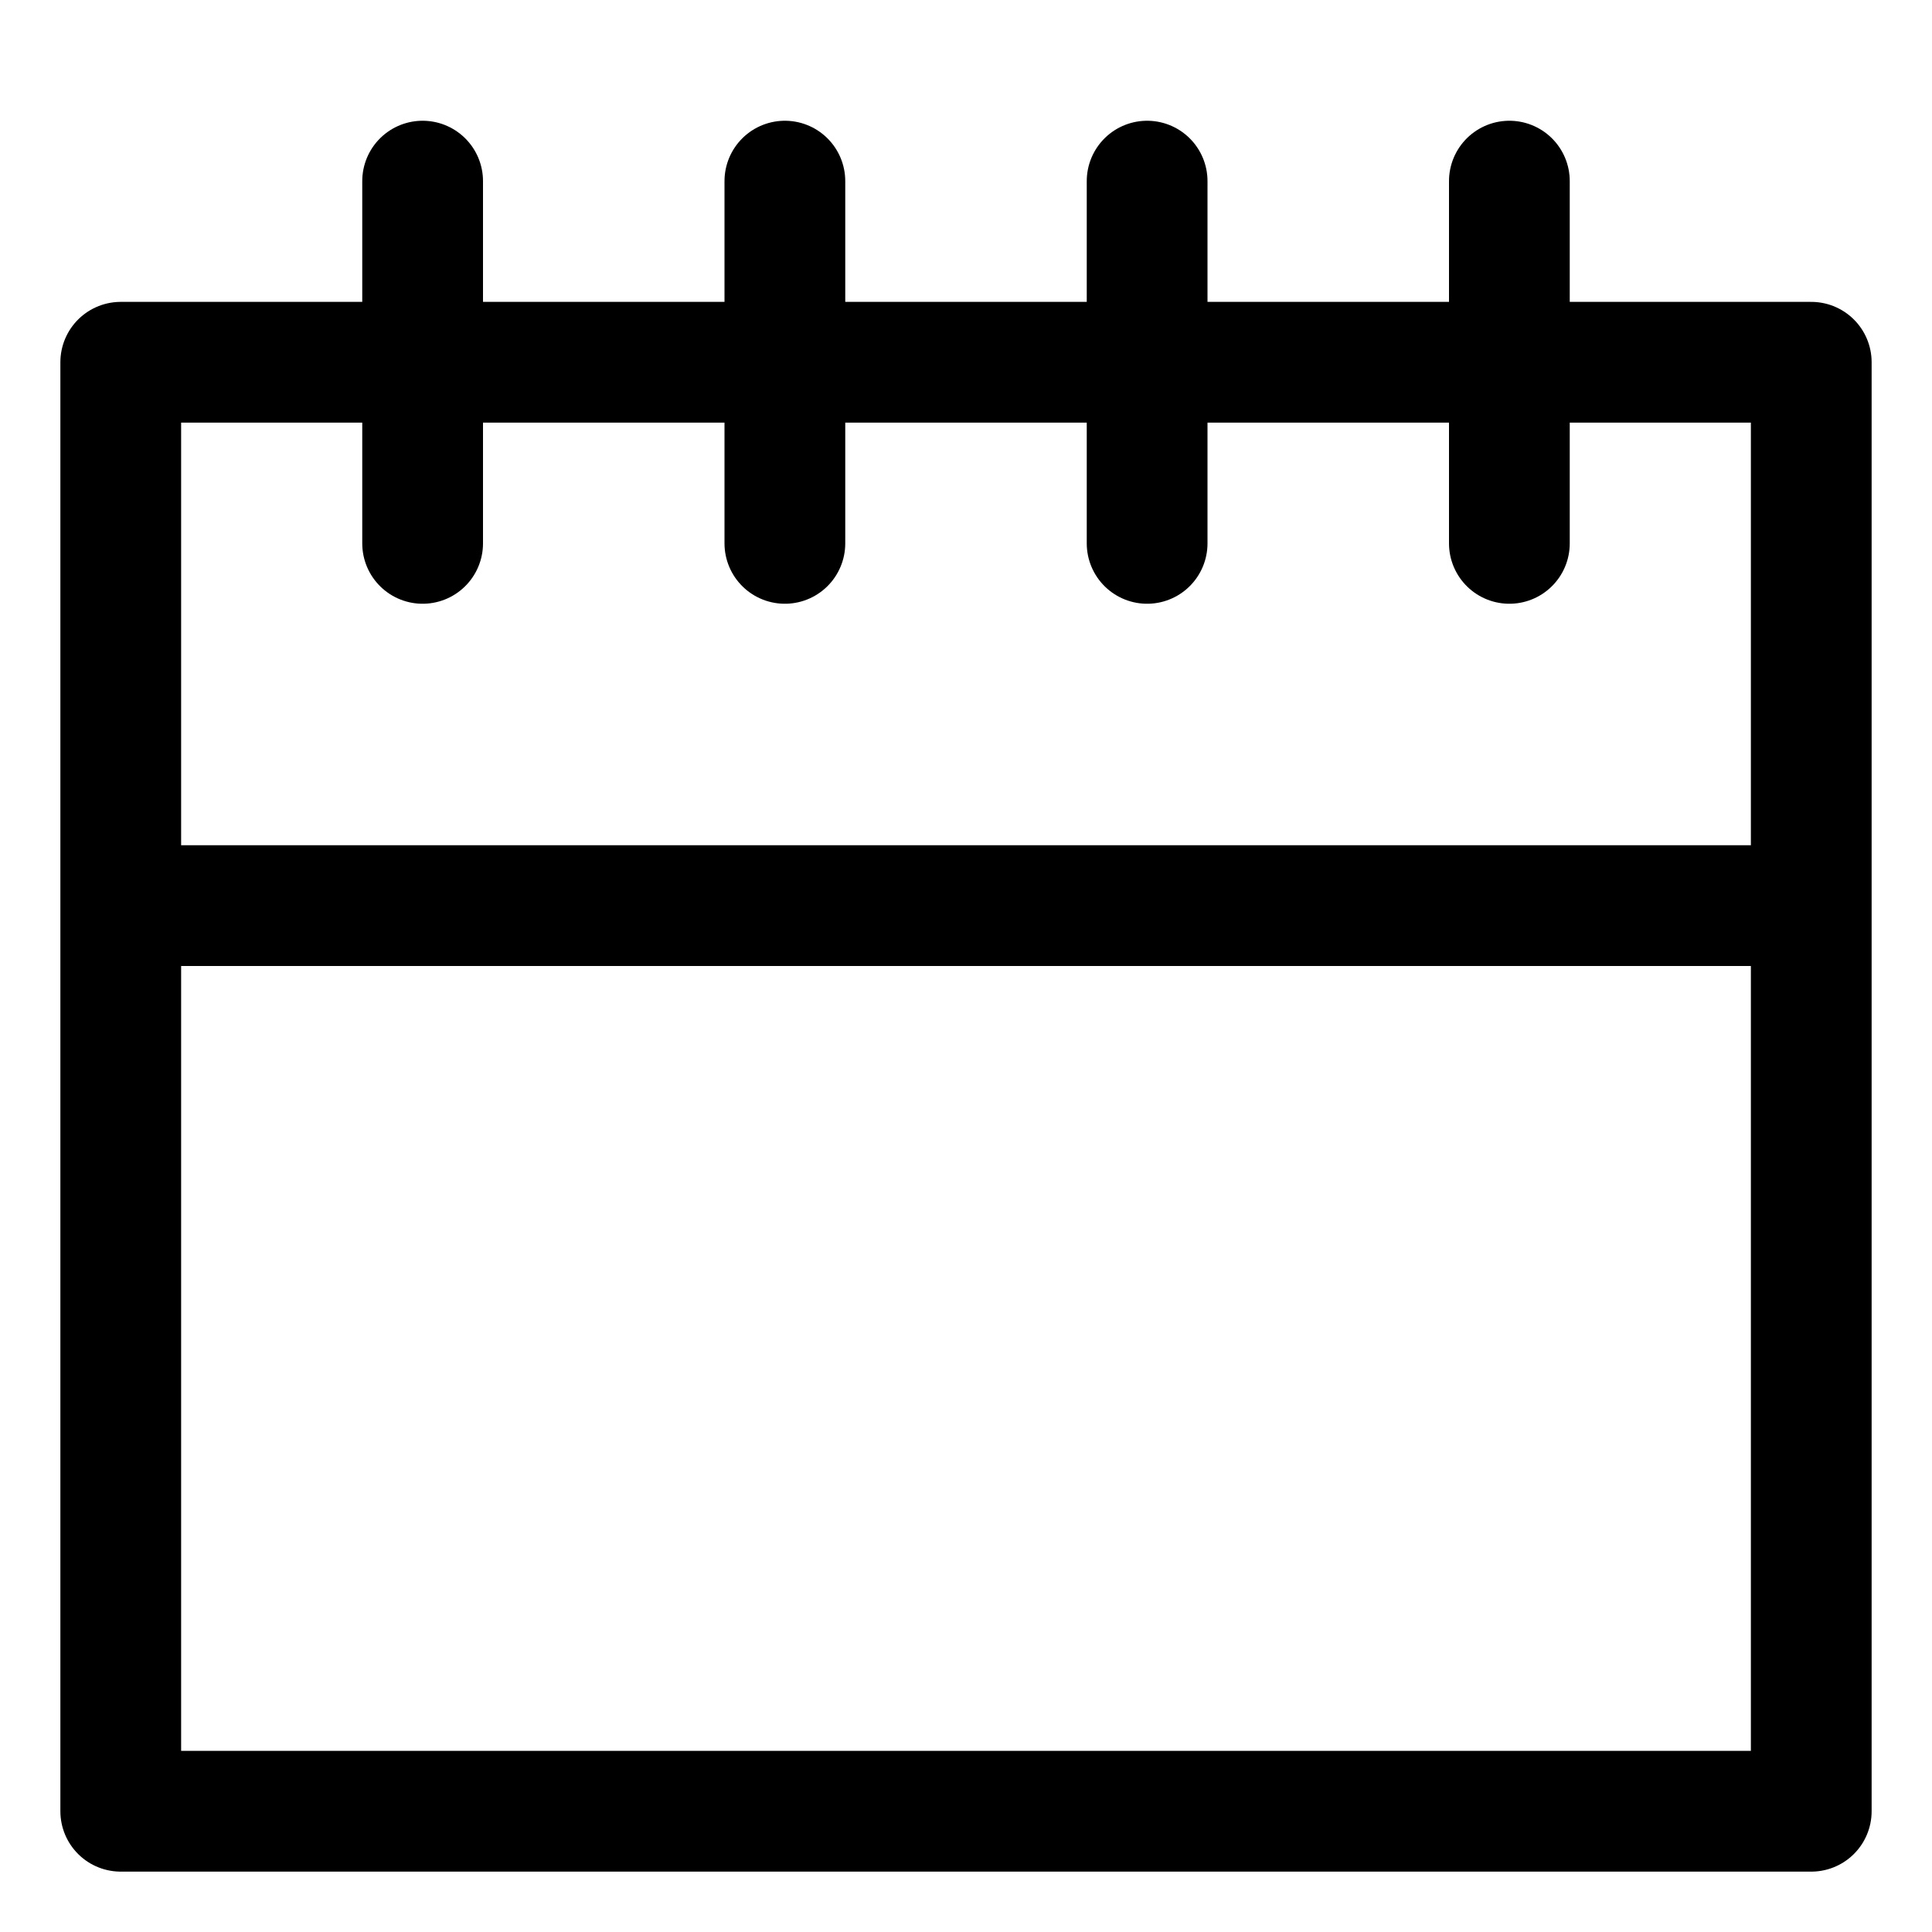
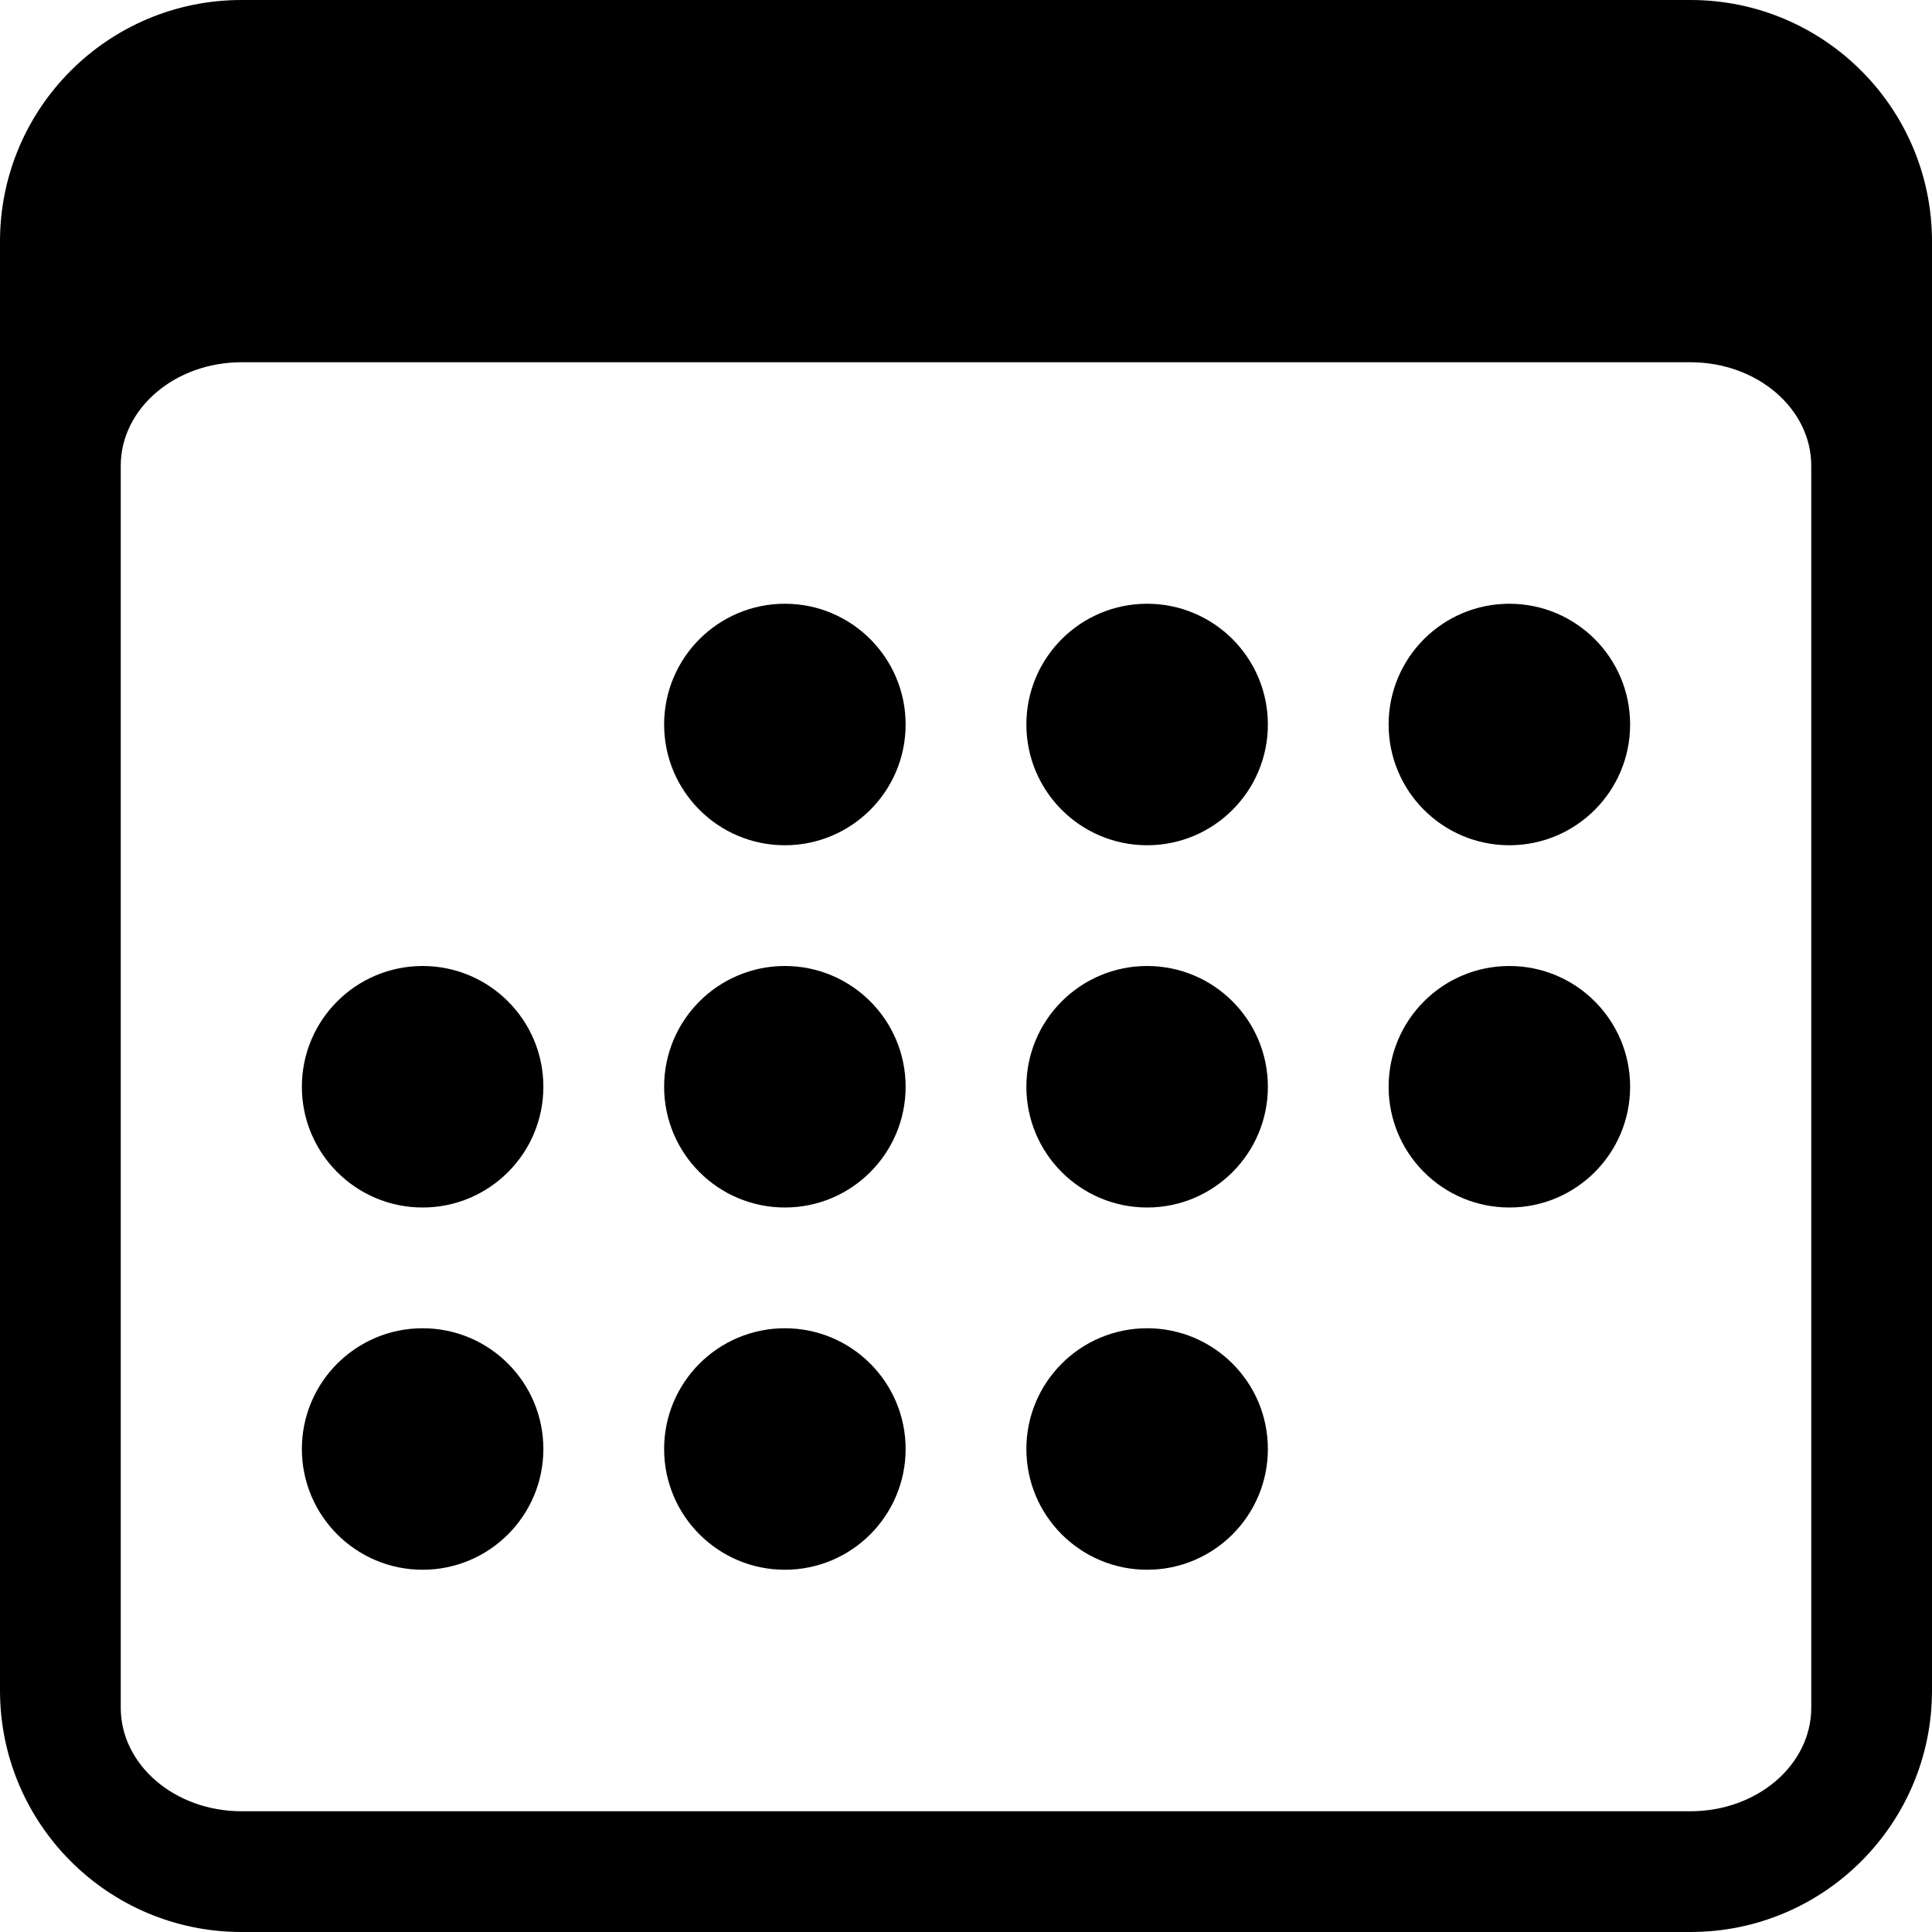
- <svg xmlns="http://www.w3.org/2000/svg" id="i-calendar" viewBox="0 0 32 32" width="32" height="32" fill="none" stroke="currentcolor" stroke-linecap="round" stroke-linejoin="round" stroke-width="2">
-   <path d="M2 6 L2 30 30 30 30 6 Z M2 15 L30 15 M7 3 L7 9 M13 3 L13 9 M19 3 L19 9 M25 3 L25 9" />
+ <svg xmlns="http://www.w3.org/2000/svg" id="i-calendar" width="1em" height="1em" viewBox="0 0 16 16" fill="currentColor">
+   <path fill-rule="evenodd" d="M14 0H2a2 2 0 00-2 2v12a2 2 0 002 2h12a2 2 0 002-2V2a2 2 0 00-2-2zM1 3.857C1 3.384 1.448 3 2 3h12c.552 0 1 .384 1 .857v10.286c0 .473-.448.857-1 .857H2c-.552 0-1-.384-1-.857V3.857z" clip-rule="evenodd" />
+   <path fill-rule="evenodd" d="M6.5 7a1 1 0 100-2 1 1 0 000 2zm3 0a1 1 0 100-2 1 1 0 000 2zm3 0a1 1 0 100-2 1 1 0 000 2zm-9 3a1 1 0 100-2 1 1 0 000 2zm3 0a1 1 0 100-2 1 1 0 000 2zm3 0a1 1 0 100-2 1 1 0 000 2zm3 0a1 1 0 100-2 1 1 0 000 2zm-9 3a1 1 0 100-2 1 1 0 000 2zm3 0a1 1 0 100-2 1 1 0 000 2zm3 0a1 1 0 100-2 1 1 0 000 2z" clip-rule="evenodd" />
</svg>
